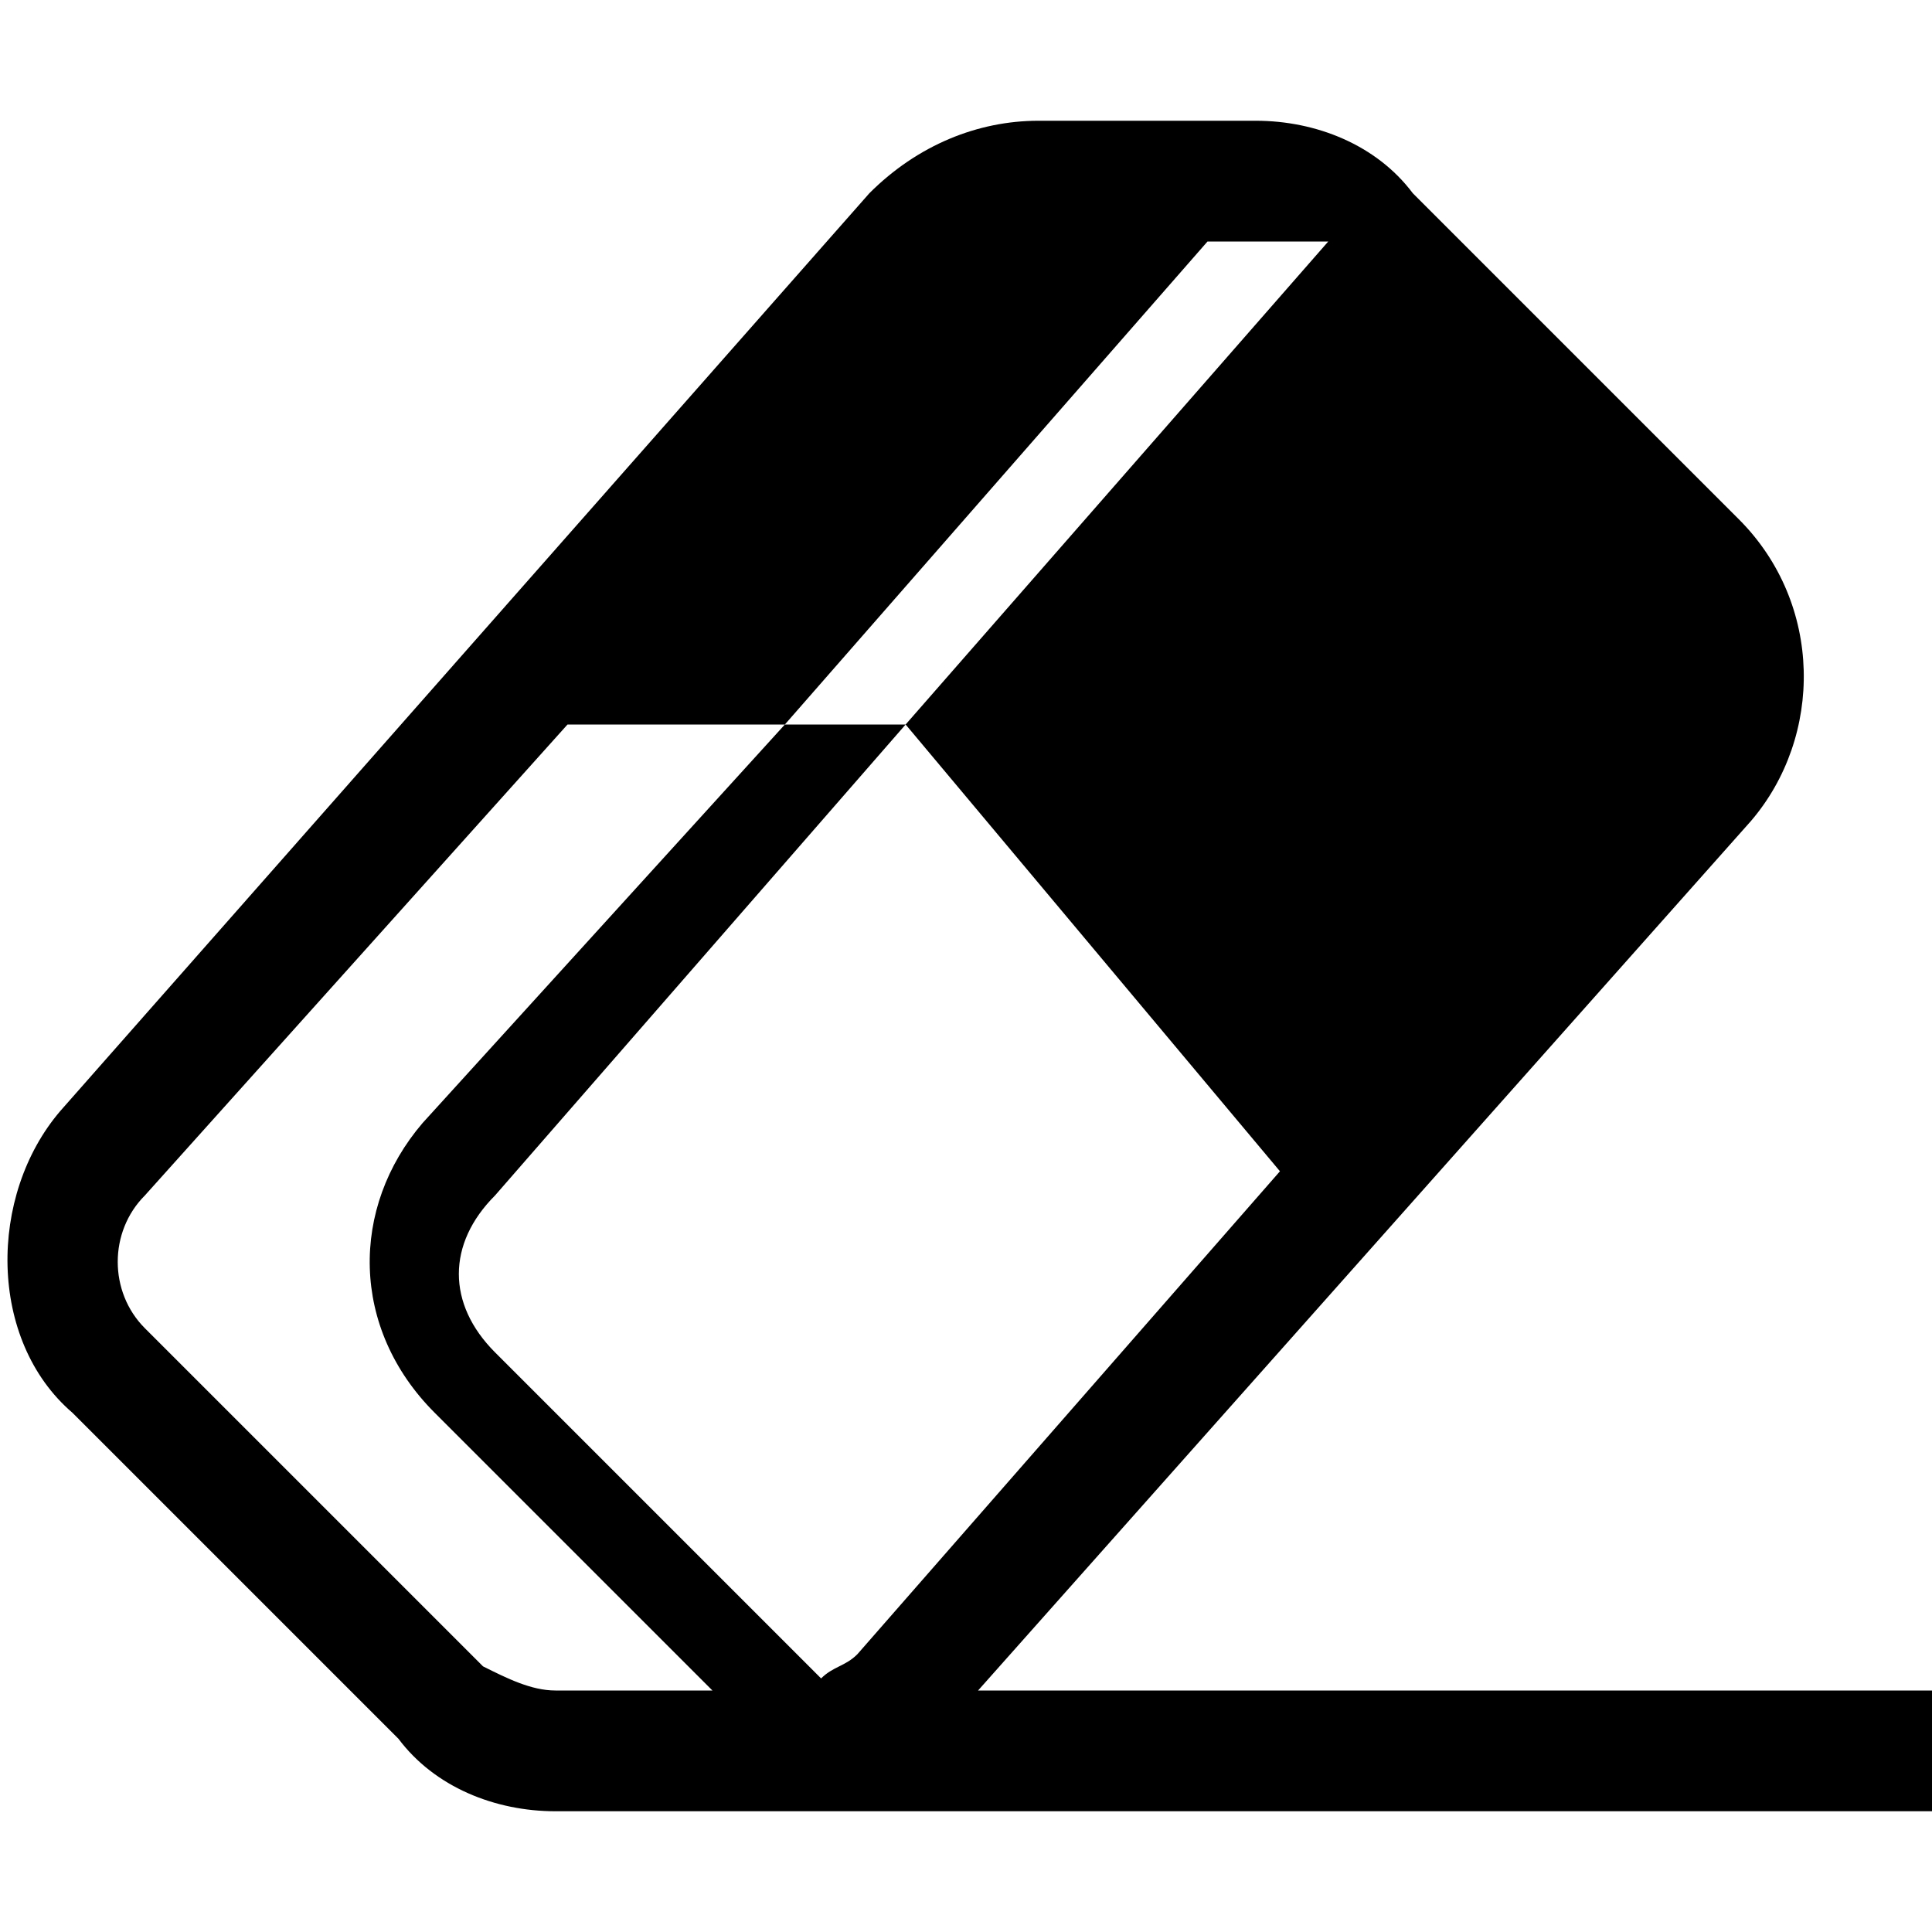
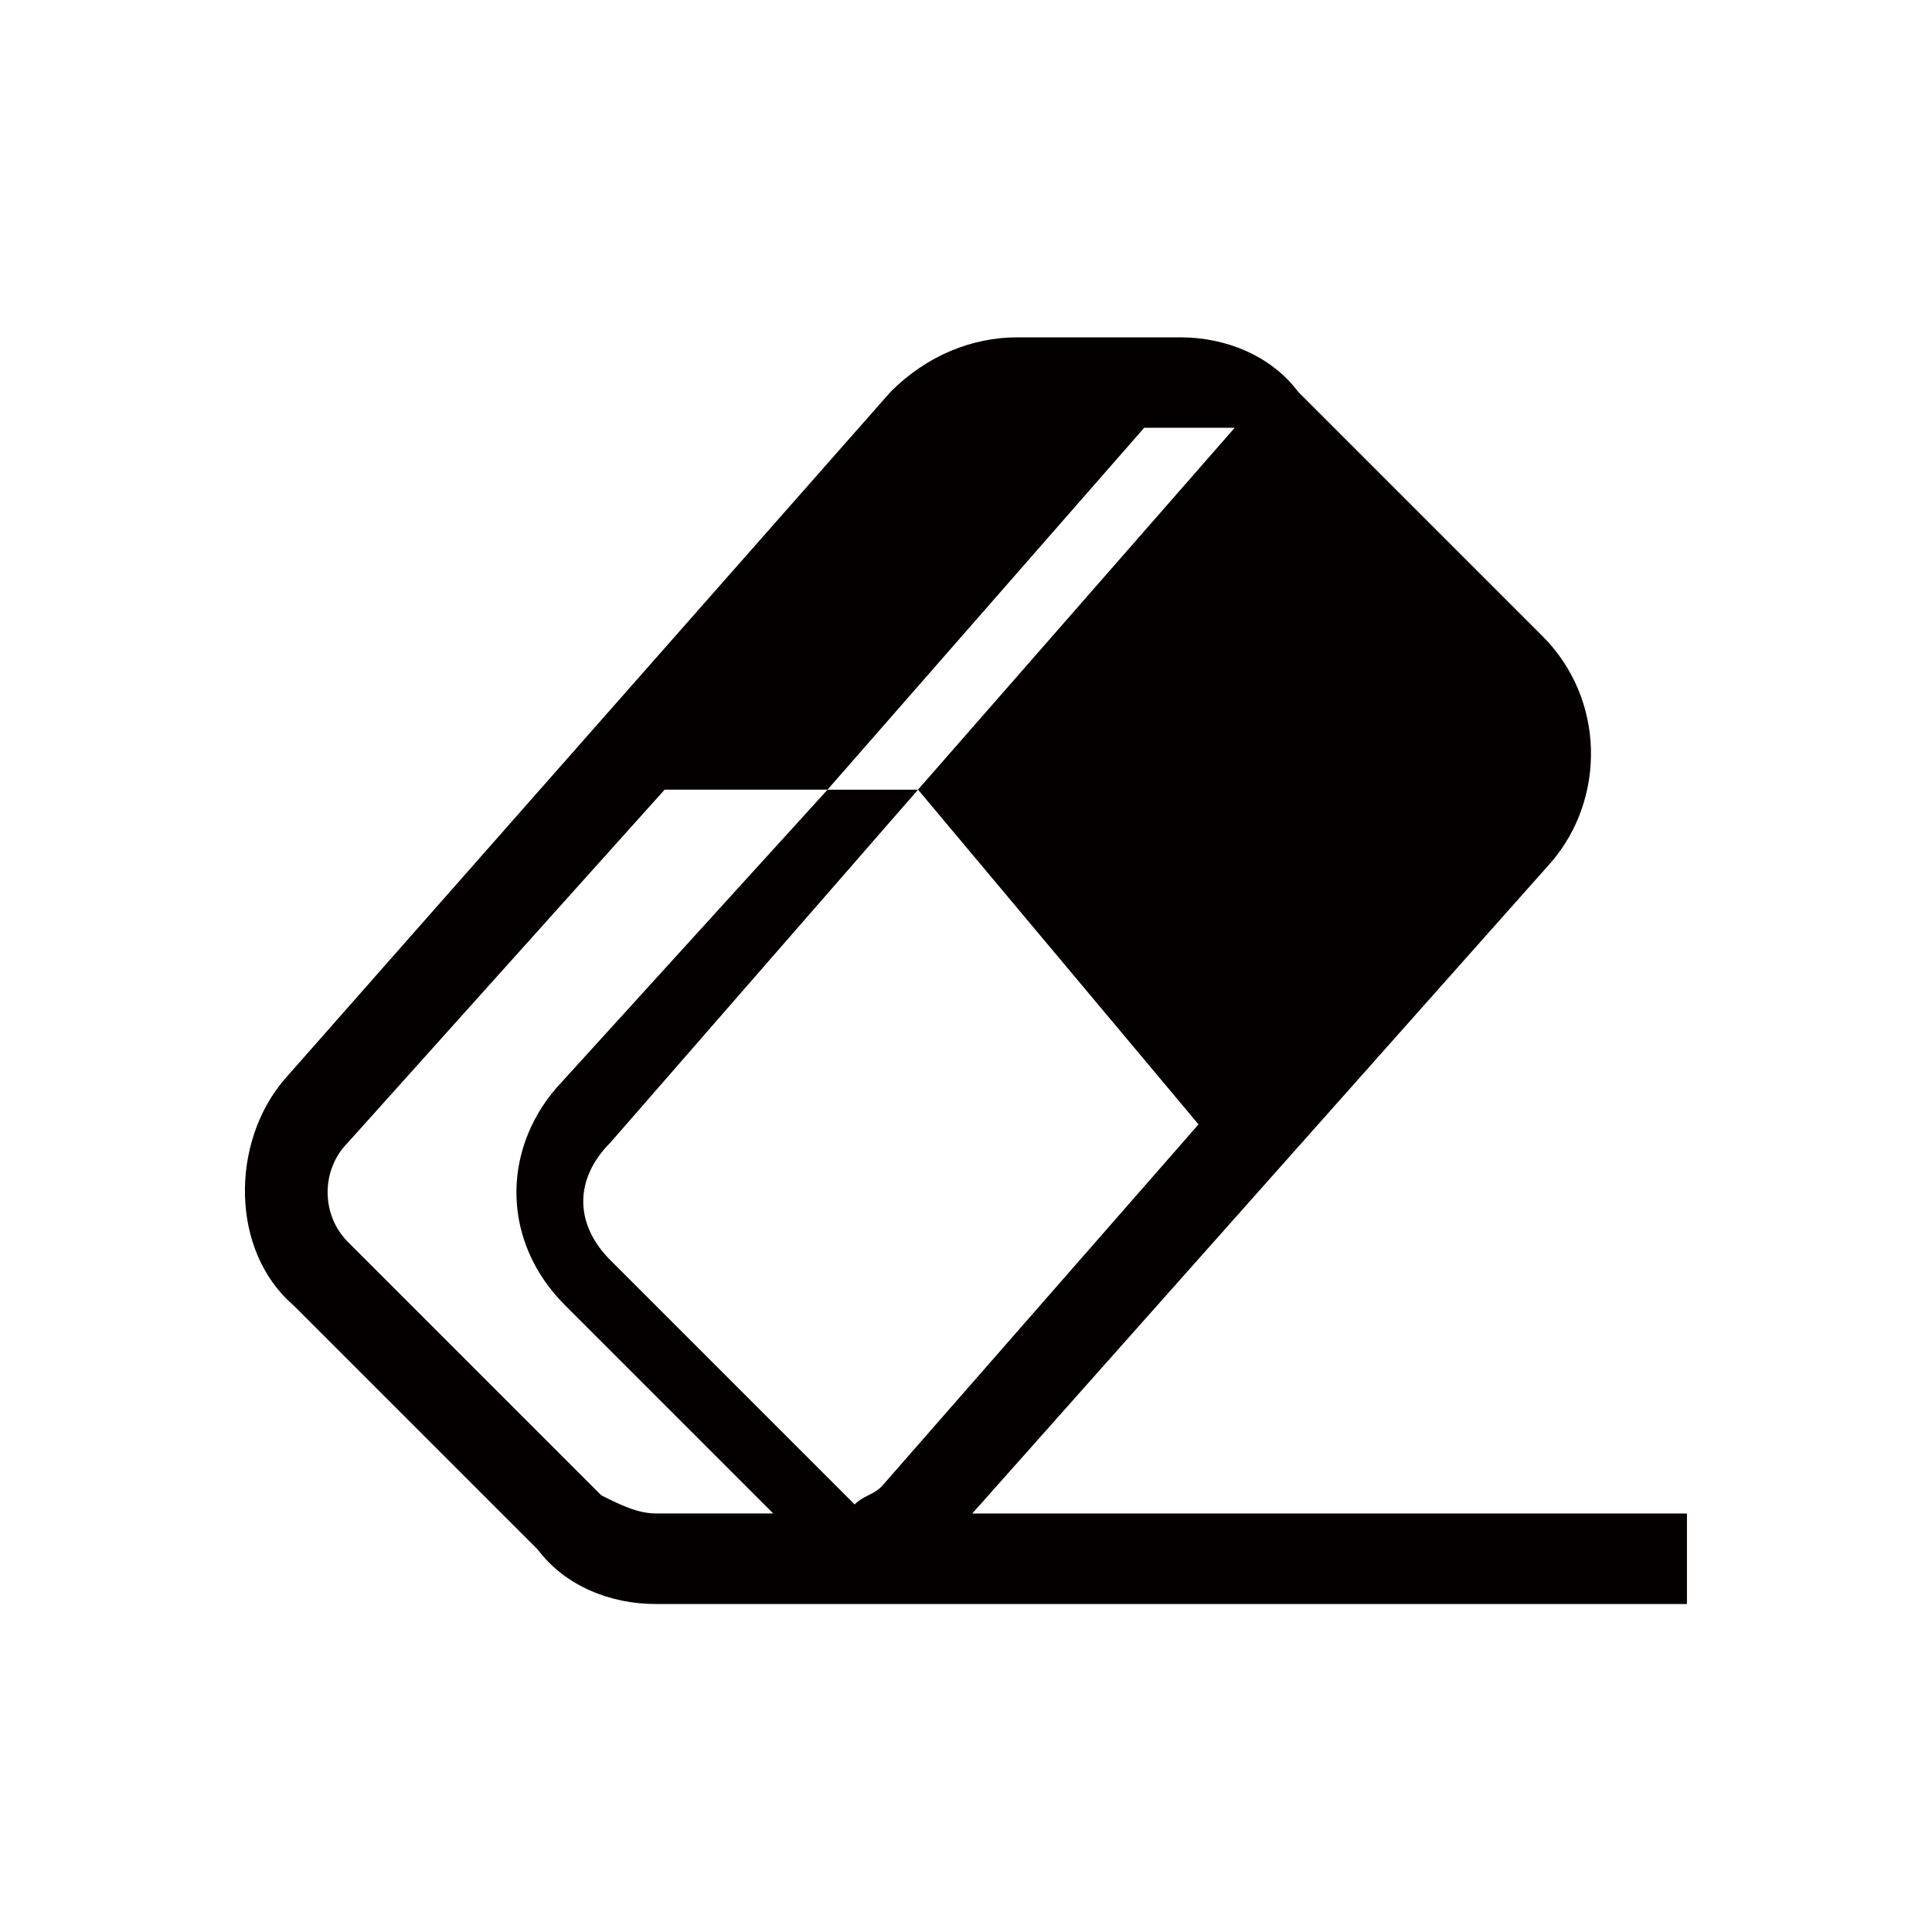
- <svg xmlns="http://www.w3.org/2000/svg" version="1.1" width="15" height="15" viewBox="0 0 16 16">
-   <path fill="#000000" d="M8.1 14l6.4-7.2c0.6-0.7 0.6-1.8-0.1-2.5l-2.7-2.7c-0.3-0.4-0.8-0.6-1.3-0.6h-1.8c-0.5 0-1 0.2-1.4 0.6l-6.7 7.6c-0.6 0.7-0.6 1.9 0.1 2.5l2.7 2.7c0.3 0.4 0.8 0.6 1.3 0.6h11.4v-1h-7.9zM6.8 13.9c0 0 0-0.1 0 0l-2.7-2.7c-0.4-0.4-0.4-0.9 0-1.3l3.4-3.9h-1l-3 3.3c-0.6 0.7-0.6 1.7 0.1 2.4l2.3 2.3h-1.3c-0.2 0-0.4-0.1-0.6-0.2l-2.8-2.8c-0.3-0.3-0.3-0.8 0-1.1l3.5-3.9h1.8l3.5-4h1l-3.5 4 3.1 3.7-3.5 4c-0.1 0.1-0.2 0.1-0.3 0.2z" />
+ <svg xmlns="http://www.w3.org/2000/svg" version="1.1" id="图层_1" x="0px" y="0px" width="28.35px" height="28.35px" viewBox="0 0 28.35 28.35" enable-background="new 0 0 28.35 28.35" xml:space="preserve">
+   <g>
+     <path fill="#040000" d="M14.267,22.209l8.497-9.559c0.797-0.929,0.797-2.39-0.133-3.319l-3.584-3.584   C18.648,5.216,17.984,4.95,17.32,4.95h-2.39c-0.664,0-1.328,0.266-1.859,0.797l-8.895,10.09c-0.797,0.929-0.797,2.522,0.133,3.319   l3.584,3.584c0.398,0.531,1.062,0.797,1.726,0.797h15.135v-1.328C24.755,22.209,14.267,22.209,14.267,22.209z M12.541,22.076   C12.541,22.076,12.541,21.943,12.541,22.076l-3.584-3.584c-0.531-0.531-0.531-1.195,0-1.726l4.514-5.178h-1.328L8.16,15.969   c-0.797,0.929-0.797,2.257,0.133,3.186l3.053,3.053H9.62c-0.266,0-0.531-0.133-0.797-0.266l-3.717-3.717   c-0.398-0.398-0.398-1.062,0-1.46l4.647-5.178h2.39l4.647-5.31h1.328l-4.647,5.31l4.116,4.912l-4.647,5.31   C12.806,21.943,12.674,21.943,12.541,22.076z" />
+   </g>
</svg>
